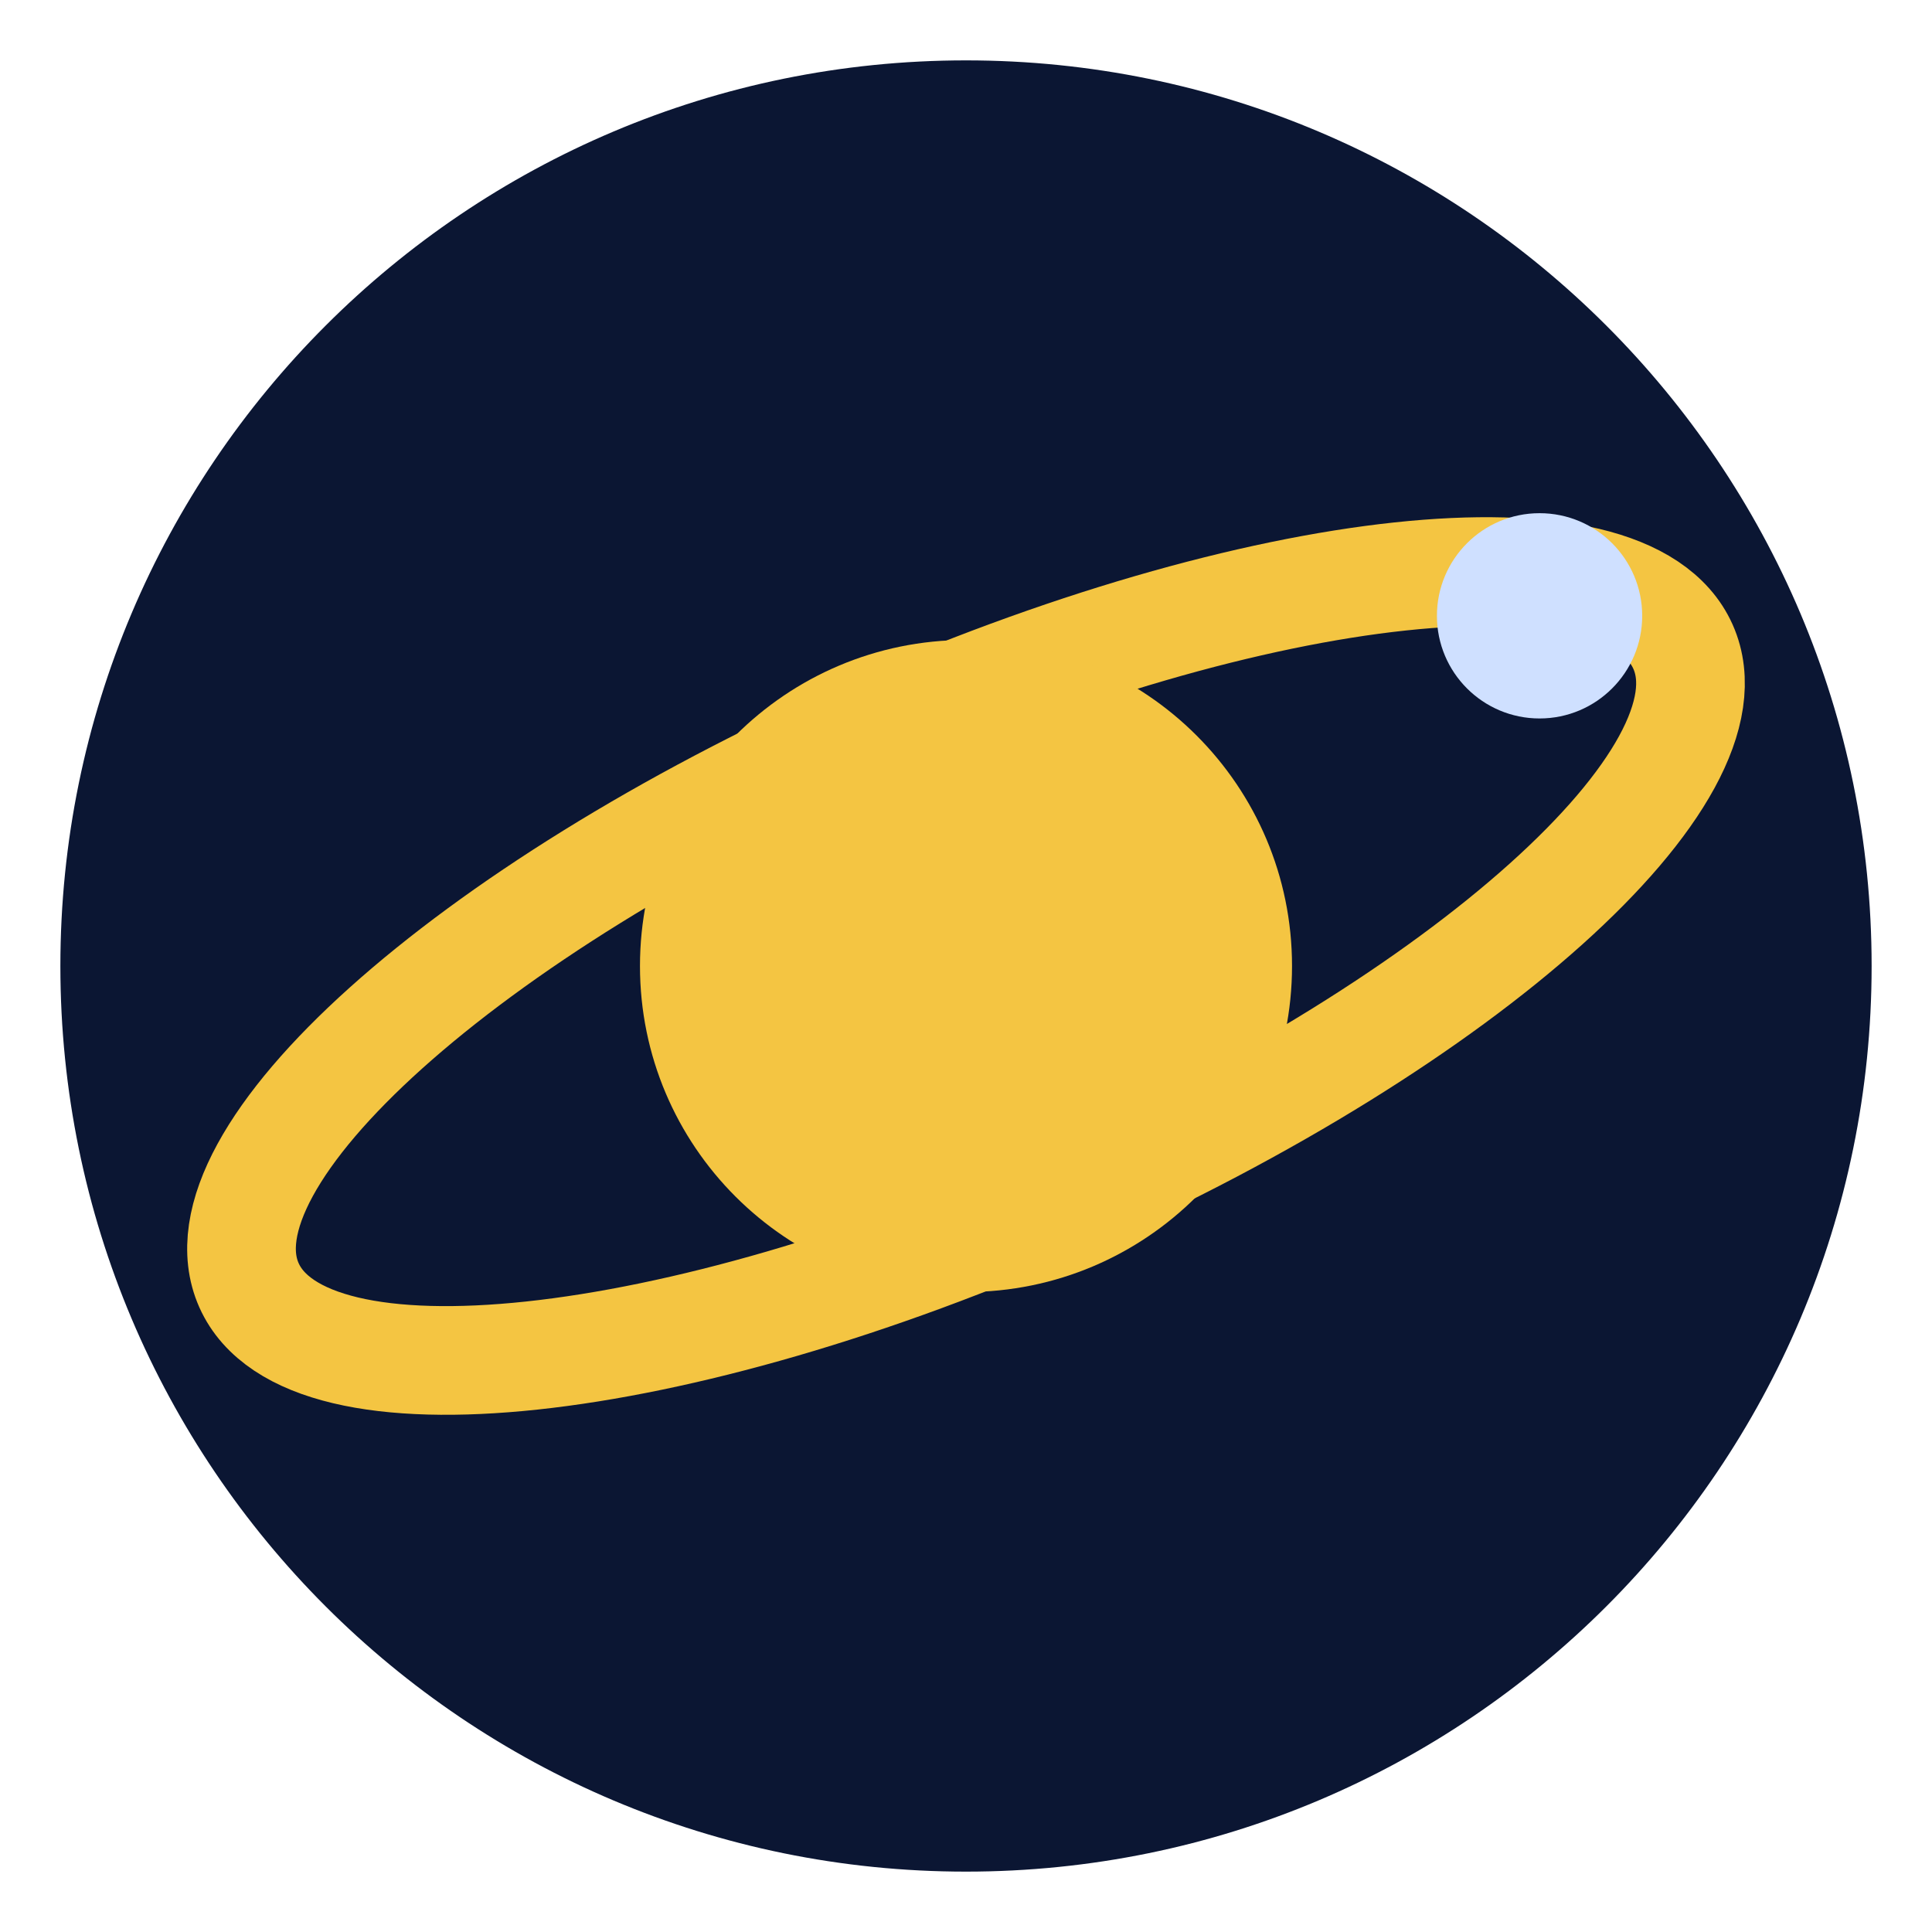
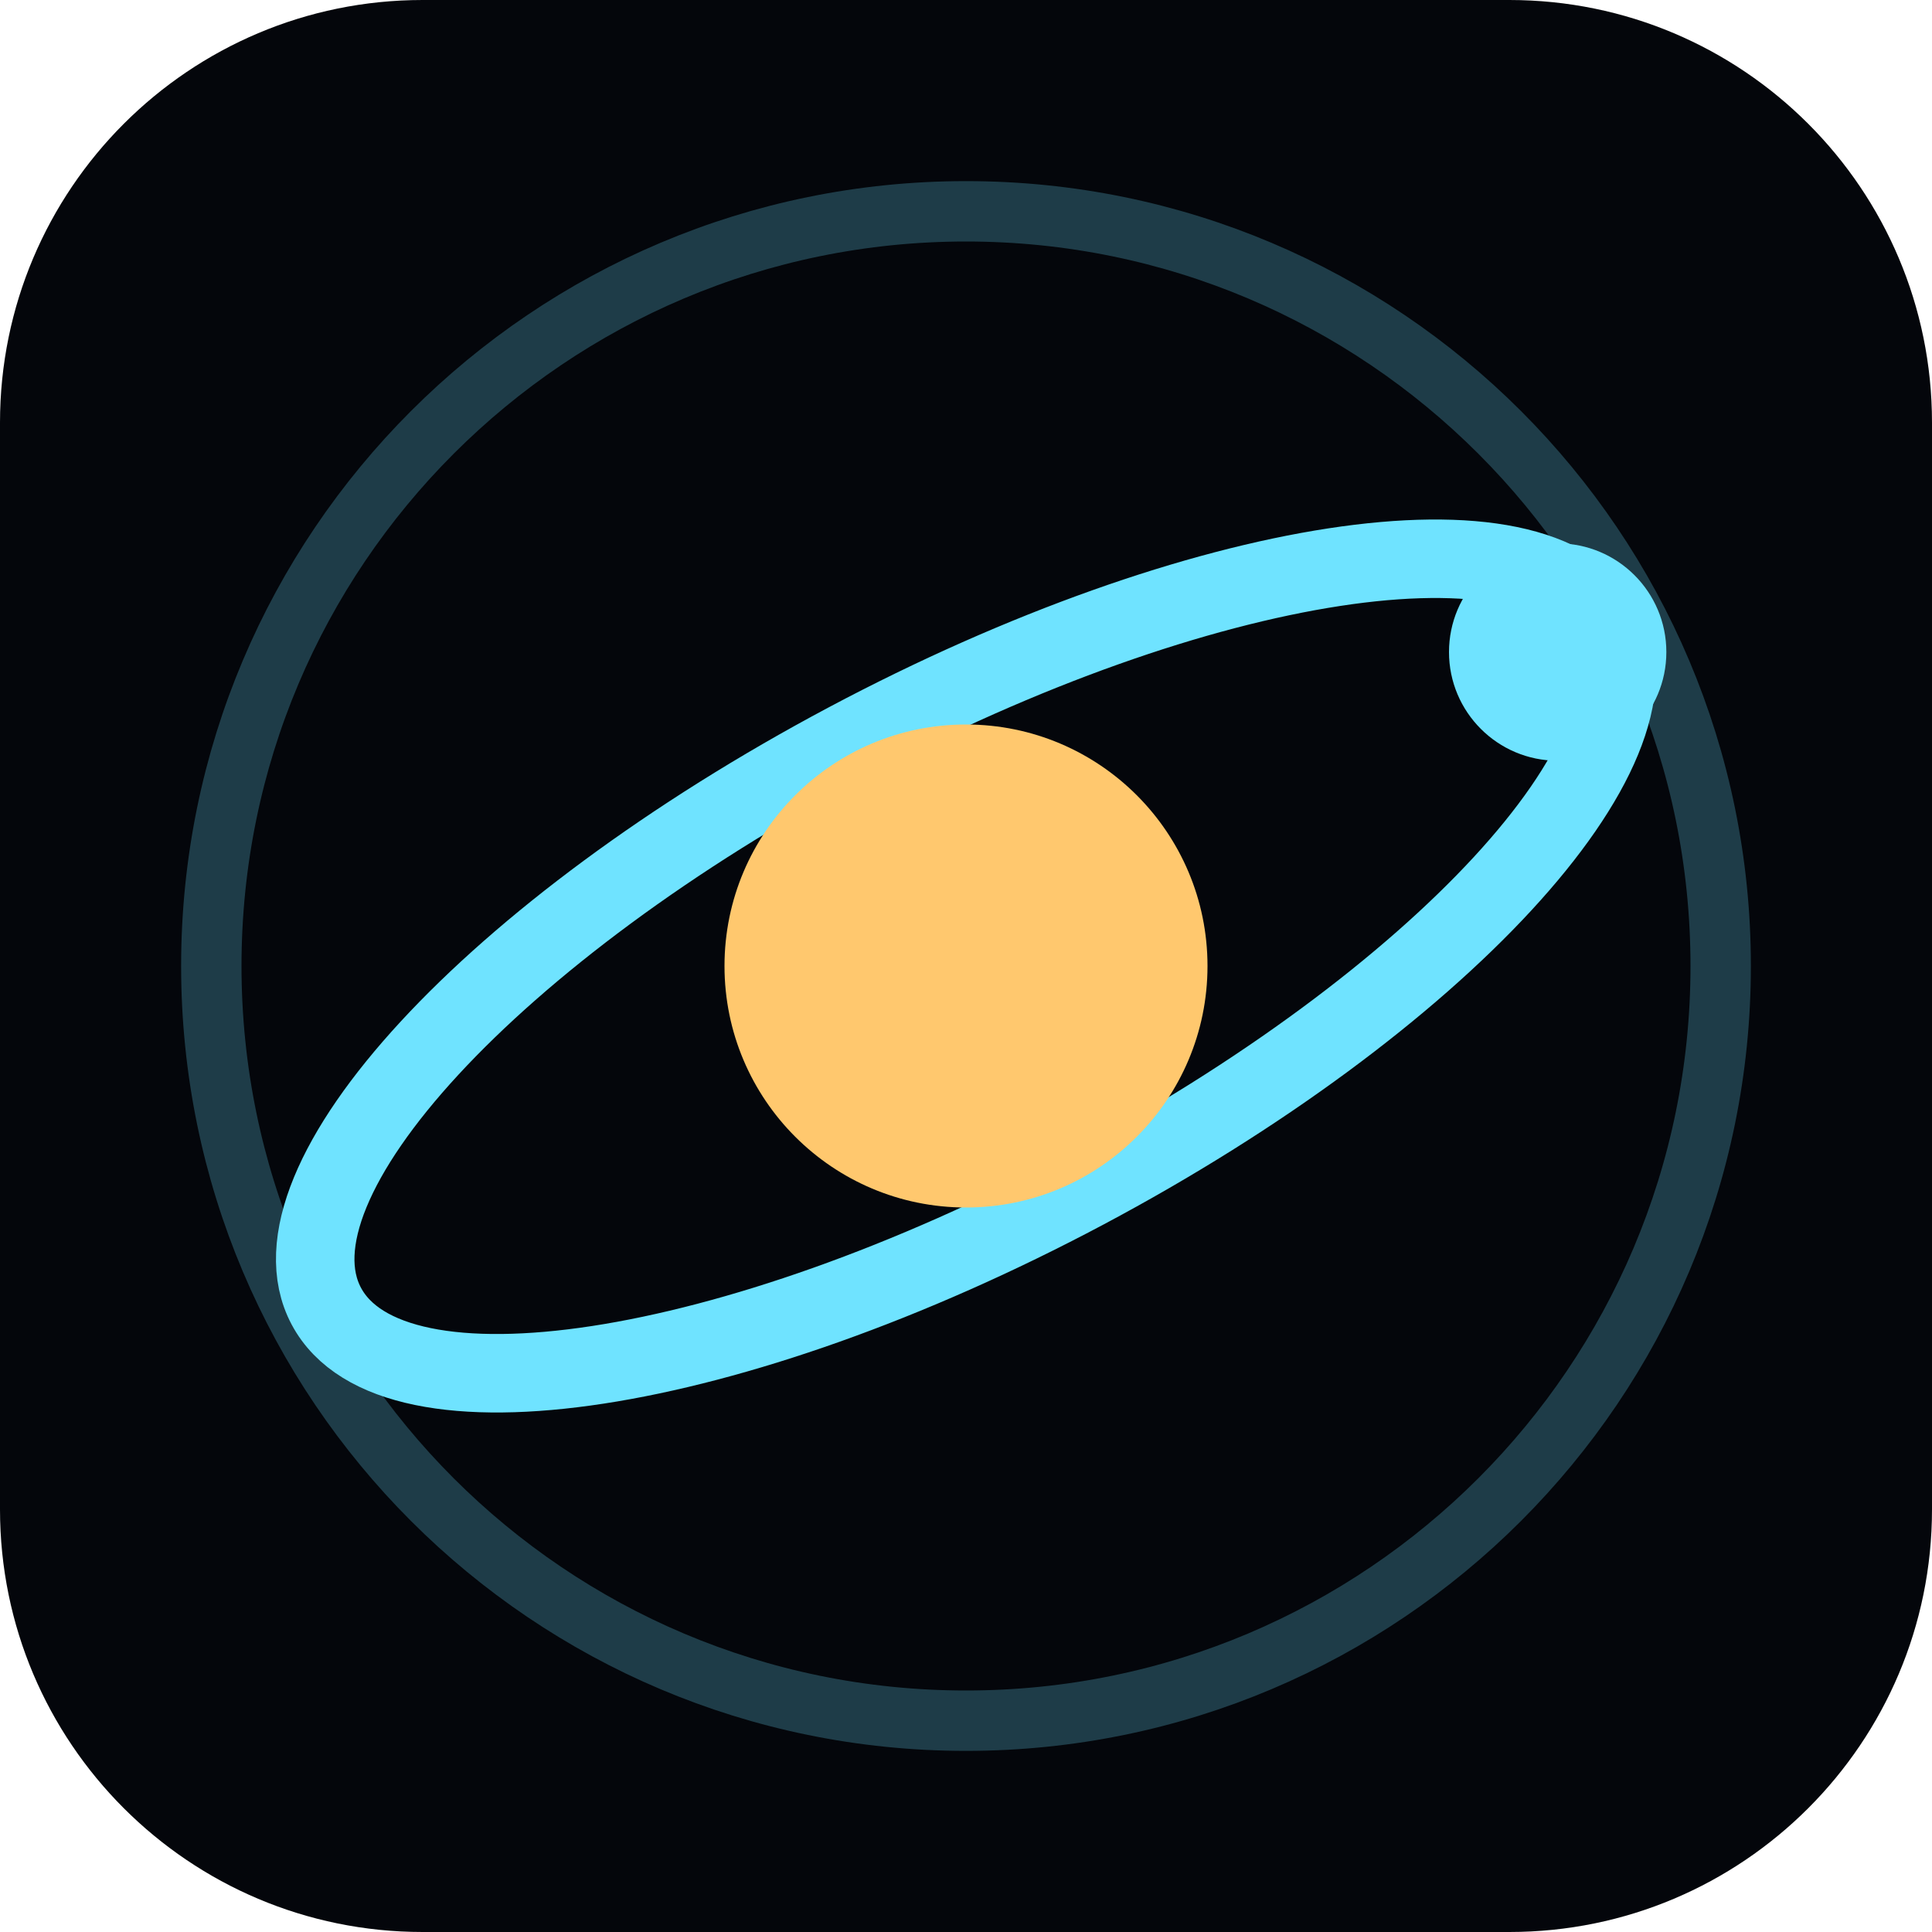
<svg xmlns="http://www.w3.org/2000/svg" viewBox="0 0 32 32">
-   <circle cx="16" cy="16" r="15" fill="#0b1633" />
-   <ellipse cx="16" cy="16" rx="13" ry="4.2" fill="none" stroke="#f4c542" stroke-width="1.8" transform="rotate(-24 16 16)" />
-   <circle cx="16" cy="16" r="5.4" fill="#f4c542" />
-   <circle cx="25.5" cy="10.2" r="1.7" fill="#cfe0ff" />
+   <rect width="32" height="32" rx="7" fill="#04060b" />
+   <circle cx="16" cy="16" r="12.5" fill="none" stroke="#6fe3ff" stroke-opacity=".25" />
+   <ellipse cx="16" cy="16" rx="12" ry="4.2" fill="none" stroke="#6fe3ff" stroke-width="1.3" transform="rotate(-28 16 16)" />
+   <circle cx="16" cy="16" r="4" fill="#ffc86e" />
+   <circle cx="25.8" cy="10.8" r="1.8" fill="#6fe3ff" />
</svg>
